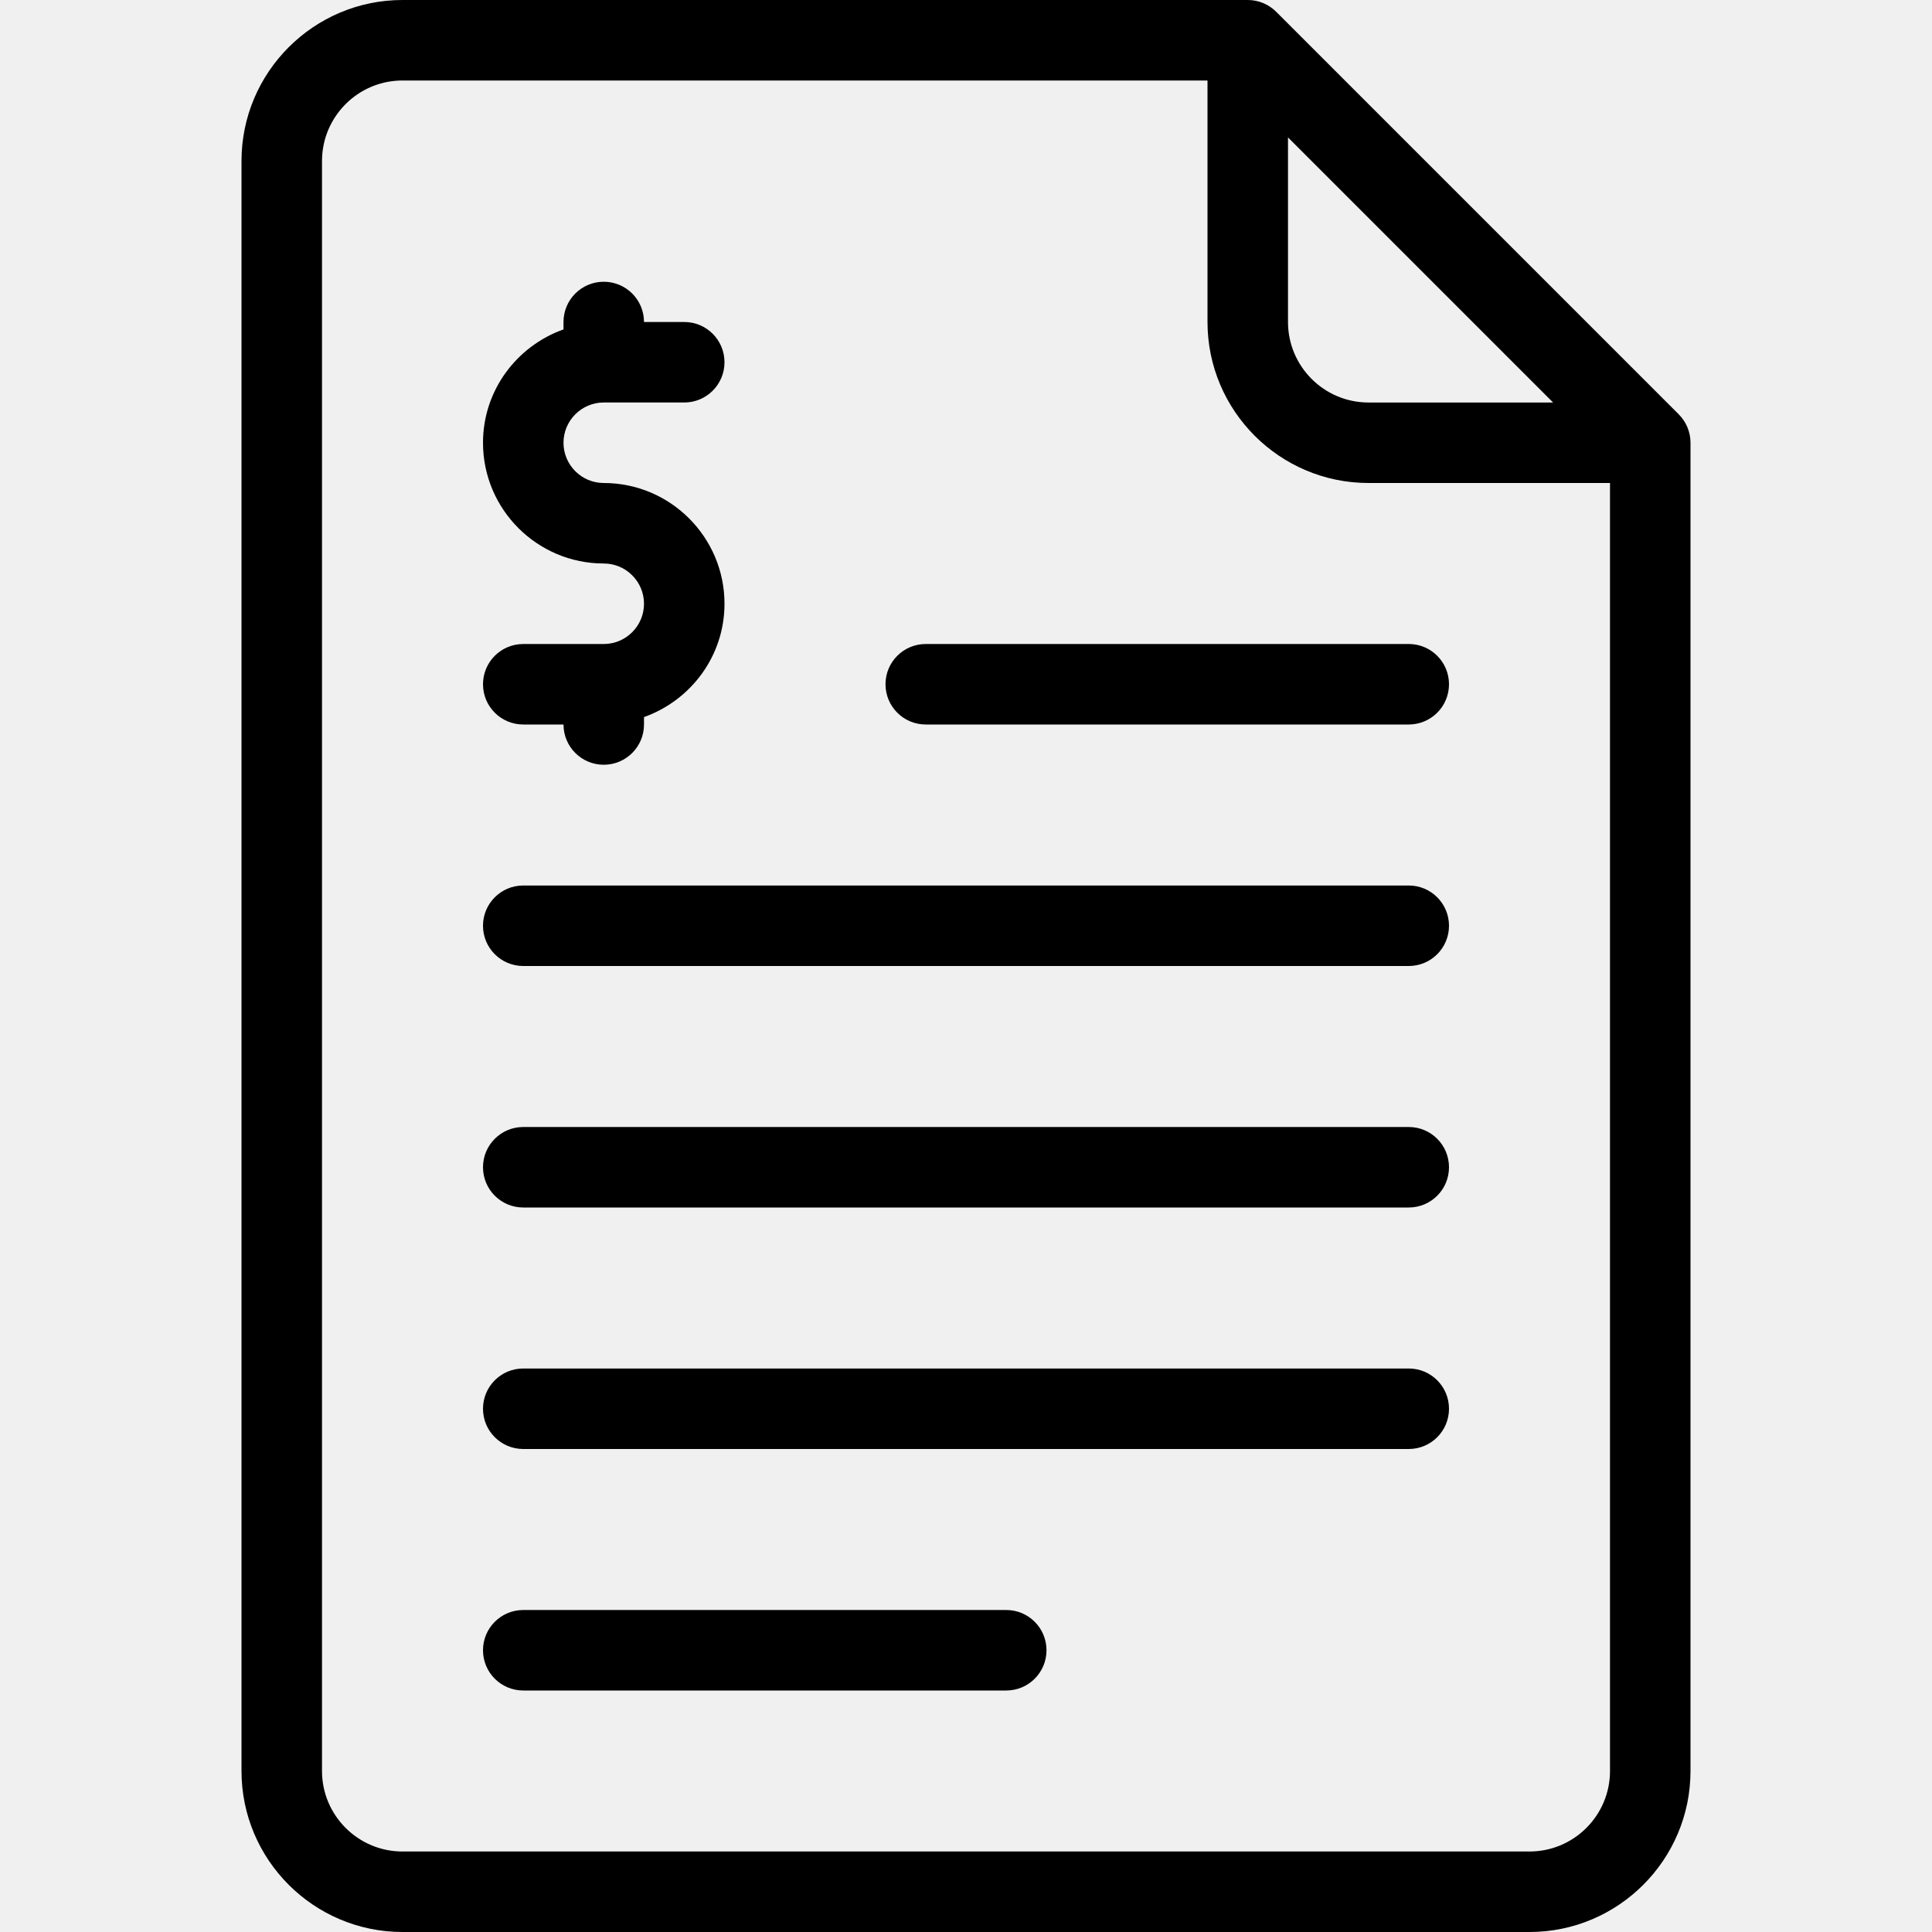
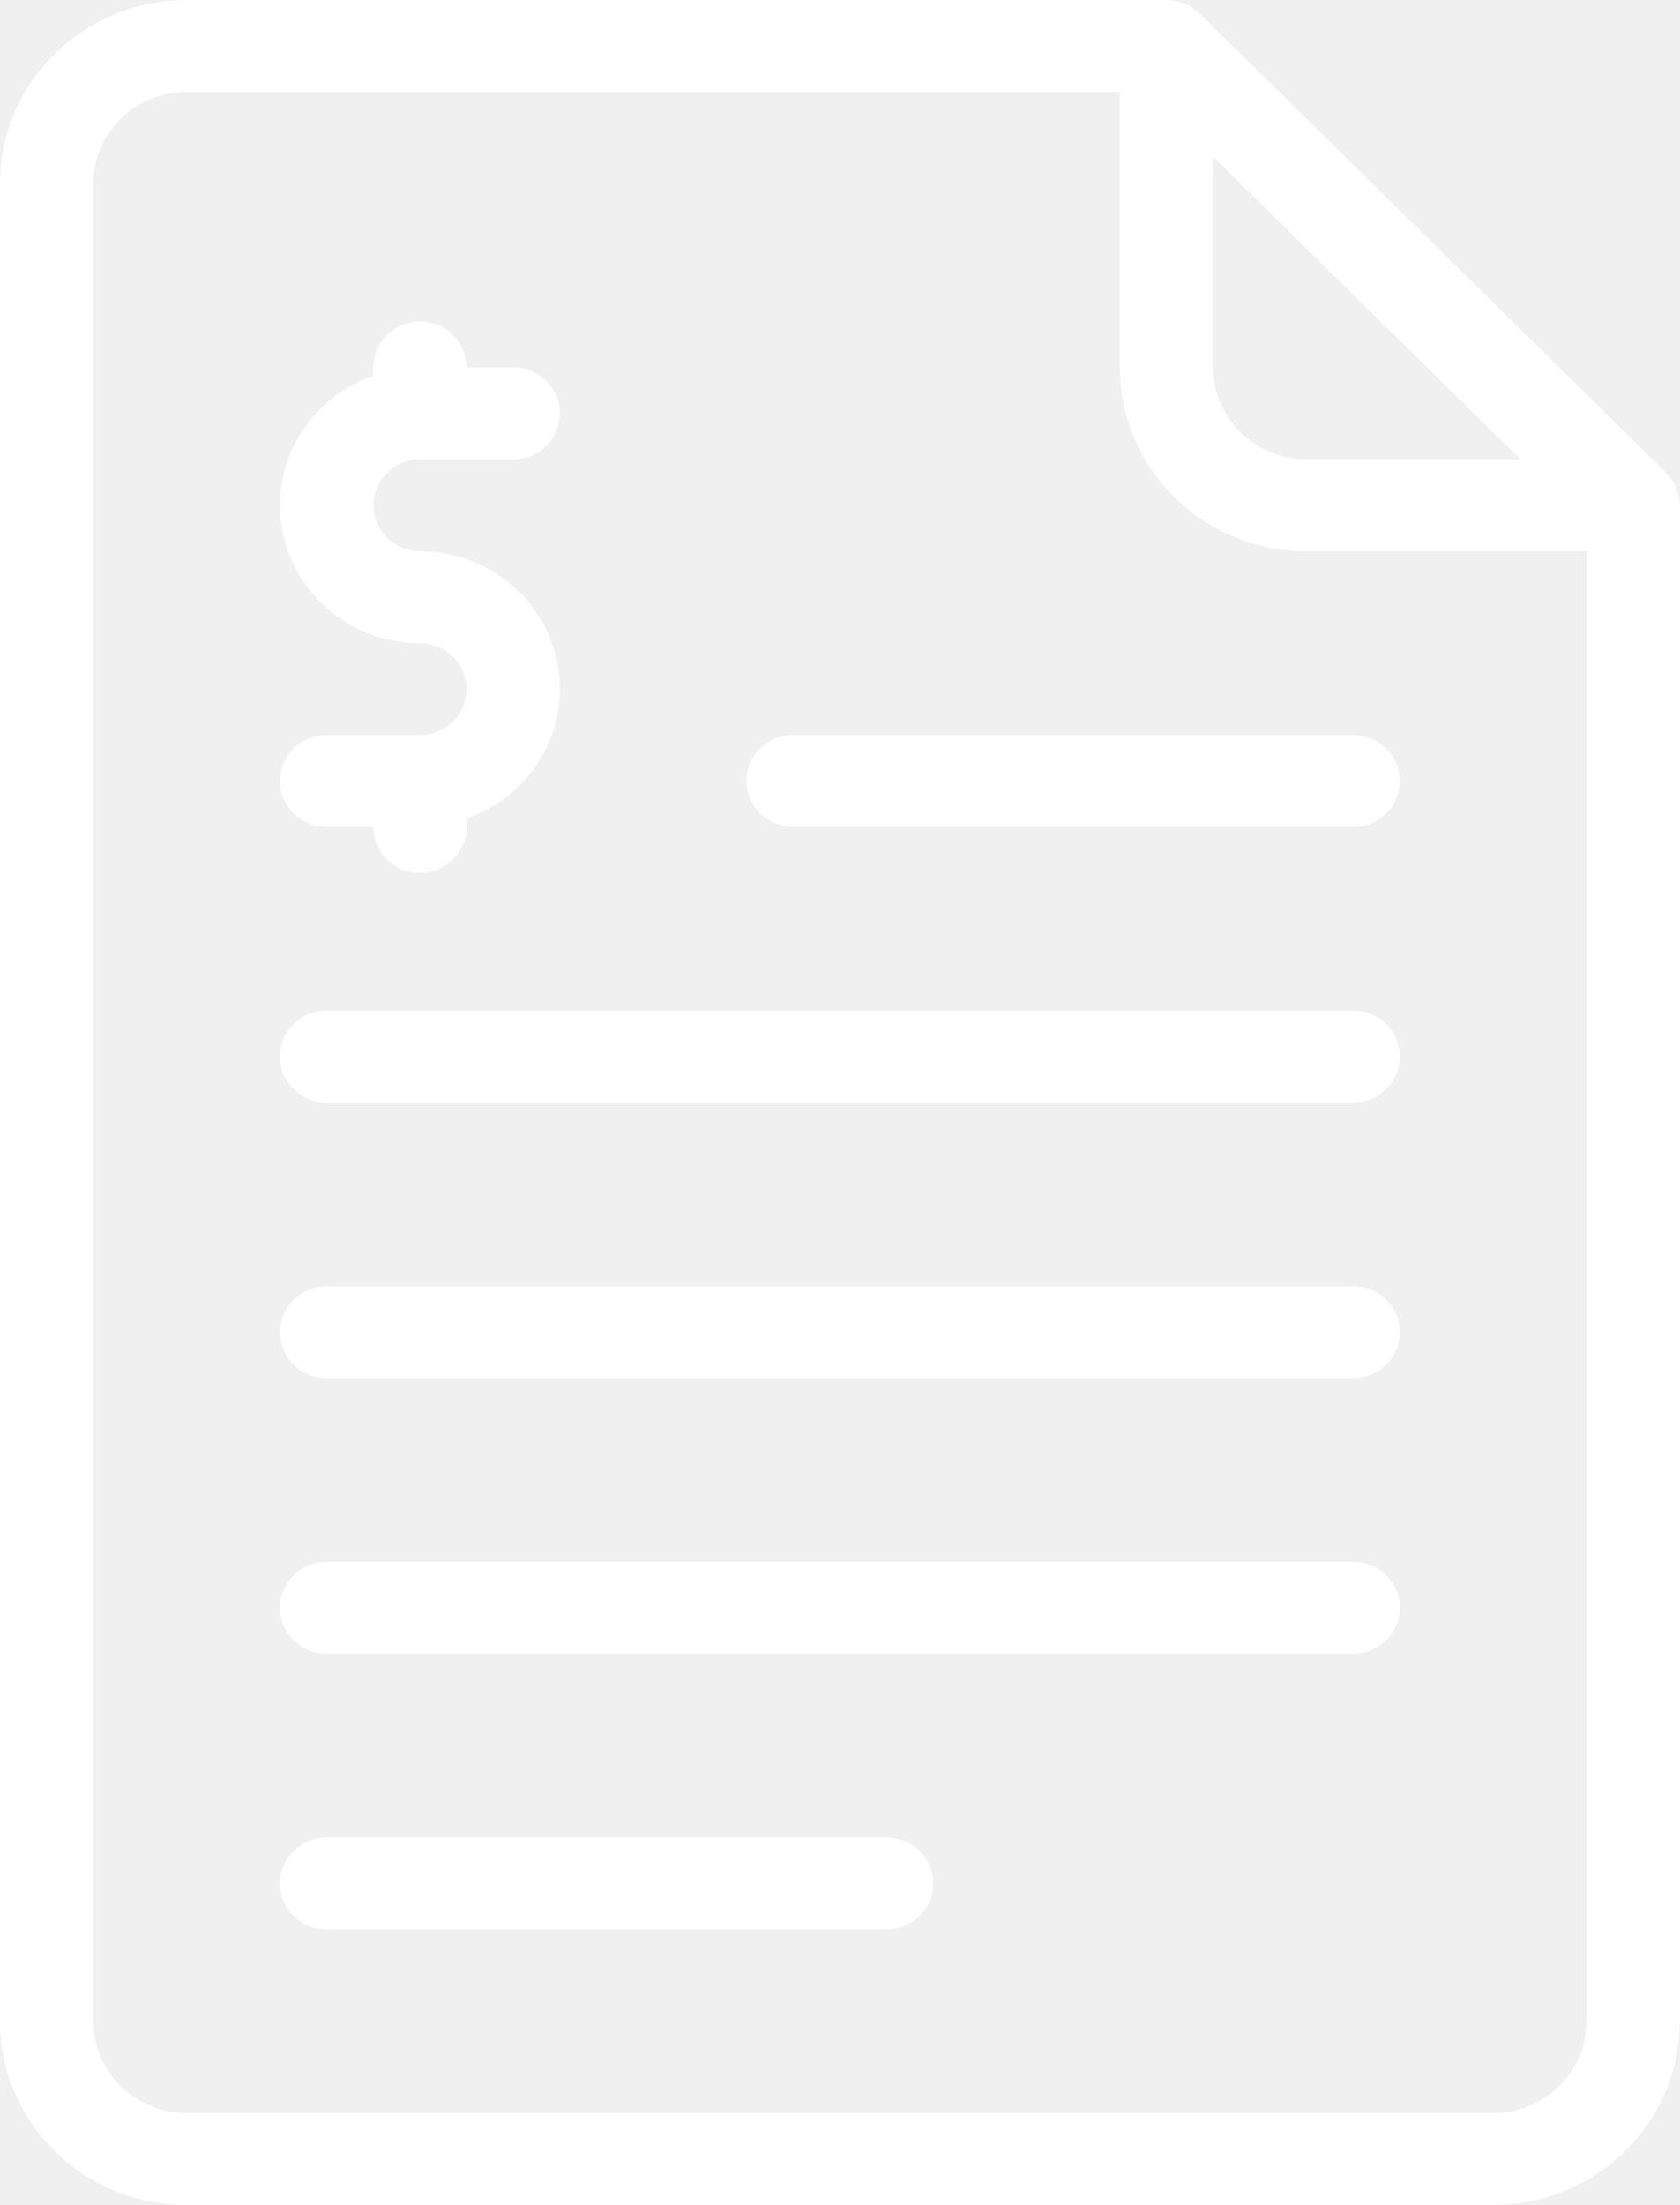
- <svg xmlns="http://www.w3.org/2000/svg" version="1.1" id="Layer_1" x="0px" y="0px" viewBox="0 0 512 512" style="enable-background:new 0 0 512 512;" xml:space="preserve">
-   <g>
-     <g>
-       <g>
-         <path d="M444.875,109.792L338.208,3.125c-2-2-4.708-3.125-7.542-3.125h-224C83.146,0,64,19.135,64,42.667v426.667     C64,492.865,83.146,512,106.667,512h298.667C428.854,512,448,492.865,448,469.333v-352     C448,114.5,446.875,111.792,444.875,109.792z M341.333,36.417l70.25,70.25h-48.917c-11.771,0-21.333-9.573-21.333-21.333V36.417z      M426.667,469.333c0,11.76-9.563,21.333-21.333,21.333H106.667c-11.771,0-21.333-9.573-21.333-21.333V42.667     c0-11.76,9.563-21.333,21.333-21.333H320v64C320,108.865,339.146,128,362.667,128h64V469.333z" />
-         <path d="M373.333,298.667H138.667c-5.896,0-10.667,4.771-10.667,10.667c0,5.896,4.771,10.667,10.667,10.667h234.667     c5.896,0,10.667-4.771,10.667-10.667C384,303.438,379.229,298.667,373.333,298.667z" />
-         <path d="M373.333,234.667H138.667c-5.896,0-10.667,4.771-10.667,10.667c0,5.896,4.771,10.667,10.667,10.667h234.667     c5.896,0,10.667-4.771,10.667-10.667C384,239.438,379.229,234.667,373.333,234.667z" />
-         <path d="M373.333,362.667H138.667c-5.896,0-10.667,4.771-10.667,10.667c0,5.896,4.771,10.667,10.667,10.667h234.667     c5.896,0,10.667-4.771,10.667-10.667C384,367.438,379.229,362.667,373.333,362.667z" />
-         <path d="M266.667,426.667h-128c-5.896,0-10.667,4.771-10.667,10.667c0,5.896,4.771,10.667,10.667,10.667h128     c5.896,0,10.667-4.771,10.667-10.667C277.333,431.438,272.563,426.667,266.667,426.667z" />
-         <path d="M234.667,181.333c0,5.896,4.771,10.667,10.667,10.667h128c5.896,0,10.667-4.771,10.667-10.667     c0-5.896-4.771-10.667-10.667-10.667h-128C239.438,170.667,234.667,175.438,234.667,181.333z" />
-         <path d="M160,170.667h-21.333c-5.896,0-10.667,4.771-10.667,10.667c0,5.896,4.771,10.667,10.667,10.667h10.667     c0,5.896,4.771,10.667,10.667,10.667s10.667-4.771,10.667-10.667v-1.965C183.056,185.617,192,173.888,192,160     c0-17.646-14.354-32-32-32c-5.875,0-10.667-4.781-10.667-10.667c0-5.885,4.792-10.667,10.667-10.667h21.333     c5.896,0,10.667-4.771,10.667-10.667s-4.771-10.667-10.667-10.667h-10.667c0-5.896-4.771-10.667-10.667-10.667     s-10.667,4.771-10.667,10.667v1.965C136.944,91.716,128,103.445,128,117.333c0,17.646,14.354,32,32,32     c5.875,0,10.667,4.781,10.667,10.667S165.875,170.667,160,170.667z" />
-       </g>
+ <svg xmlns="http://www.w3.org/2000/svg" width="16px" height="21px" viewBox="0 0 16 21" version="1.1">
+   <g id="Lord-2" stroke="none" stroke-width="1" fill="none" fill-rule="evenodd">
+     <g id="icon_invoice" fill="#fff" fill-rule="nonzero">
+       <path d="M15.87,4.503 L11.425,0.128 C11.342,0.046 11.229,0 11.111,0 L1.778,0 C0.798,0 0,0.785 0,1.75 L0,19.25 C0,20.215 0.798,21 1.778,21 L14.222,21 C15.202,21 16,20.215 16,19.25 L16,4.812 C16,4.696 15.953,4.585 15.87,4.503 Z M11.556,1.494 L14.483,4.375 L12.444,4.375 C11.954,4.375 11.556,3.982 11.556,3.5 L11.556,1.494 L11.556,1.494 Z M15.111,19.25 C15.111,19.732 14.713,20.125 14.222,20.125 L1.778,20.125 C1.287,20.125 0.889,19.732 0.889,19.25 L0.889,1.75 C0.889,1.268 1.287,0.875 1.778,0.875 L10.667,0.875 L10.667,3.5 C10.667,4.465 11.464,5.25 12.444,5.25 L15.111,5.25 L15.111,19.25 Z" id="Shape" />
+       <path d="M12.889,12.25 L3.111,12.25 C2.865,12.25 2.667,12.446 2.667,12.688 C2.667,12.929 2.865,13.125 3.111,13.125 L12.889,13.125 C13.135,13.125 13.333,12.929 13.333,12.688 C13.333,12.446 13.135,12.25 12.889,12.25 Z" id="Path" />
+       <path d="M12.889,9.625 L3.111,9.625 C2.865,9.625 2.667,9.821 2.667,10.063 C2.667,10.304 2.865,10.5 3.111,10.5 L12.889,10.5 C13.135,10.5 13.333,10.304 13.333,10.063 C13.333,9.821 13.135,9.625 12.889,9.625 Z" id="Path" />
+       <path d="M12.889,14.875 L3.111,14.875 C2.865,14.875 2.667,15.071 2.667,15.313 C2.667,15.554 2.865,15.75 3.111,15.75 L12.889,15.75 C13.135,15.75 13.333,15.554 13.333,15.313 C13.333,15.071 13.135,14.875 12.889,14.875 Z" id="Path" />
+       <path d="M8.444,17.5 L3.111,17.5 C2.865,17.5 2.667,17.696 2.667,17.938 C2.667,18.179 2.865,18.375 3.111,18.375 L8.444,18.375 C8.69,18.375 8.889,18.179 8.889,17.938 C8.889,17.696 8.69,17.5 8.444,17.5 Z" id="Path" />
+       <path d="M7.111,7.437 C7.111,7.679 7.31,7.875 7.556,7.875 L12.889,7.875 C13.135,7.875 13.333,7.679 13.333,7.437 C13.333,7.196 13.135,7 12.889,7 L7.556,7 C7.31,7 7.111,7.196 7.111,7.437 Z" id="Path" />
+       <path d="M4,7 L3.111,7 C2.865,7 2.667,7.196 2.667,7.438 C2.667,7.679 2.865,7.875 3.111,7.875 L3.556,7.875 C3.556,8.117 3.754,8.313 4,8.313 C4.246,8.313 4.444,8.117 4.444,7.875 L4.444,7.794 C4.961,7.613 5.333,7.132 5.333,6.562 C5.333,5.839 4.735,5.25 4,5.25 C3.755,5.25 3.556,5.054 3.556,4.812 C3.556,4.571 3.755,4.375 4,4.375 L4.889,4.375 C5.135,4.375 5.333,4.179 5.333,3.937 C5.333,3.696 5.135,3.5 4.889,3.5 L4.444,3.5 C4.444,3.258 4.246,3.062 4,3.062 C3.754,3.062 3.555,3.258 3.555,3.5 L3.555,3.581 C3.039,3.762 2.667,4.243 2.667,4.812 C2.667,5.536 3.265,6.125 4,6.125 C4.245,6.125 4.444,6.321 4.444,6.562 C4.444,6.804 4.245,7 4,7 Z" id="Path" />
    </g>
  </g>
-   <g>
- </g>
-   <g>
- </g>
-   <g>
- </g>
-   <g>
- </g>
-   <g>
- </g>
-   <g>
- </g>
-   <g>
- </g>
-   <g>
- </g>
-   <g>
- </g>
-   <g>
- </g>
-   <g>
- </g>
-   <g>
- </g>
-   <g>
- </g>
-   <g>
- </g>
-   <g>
- </g>
</svg>
